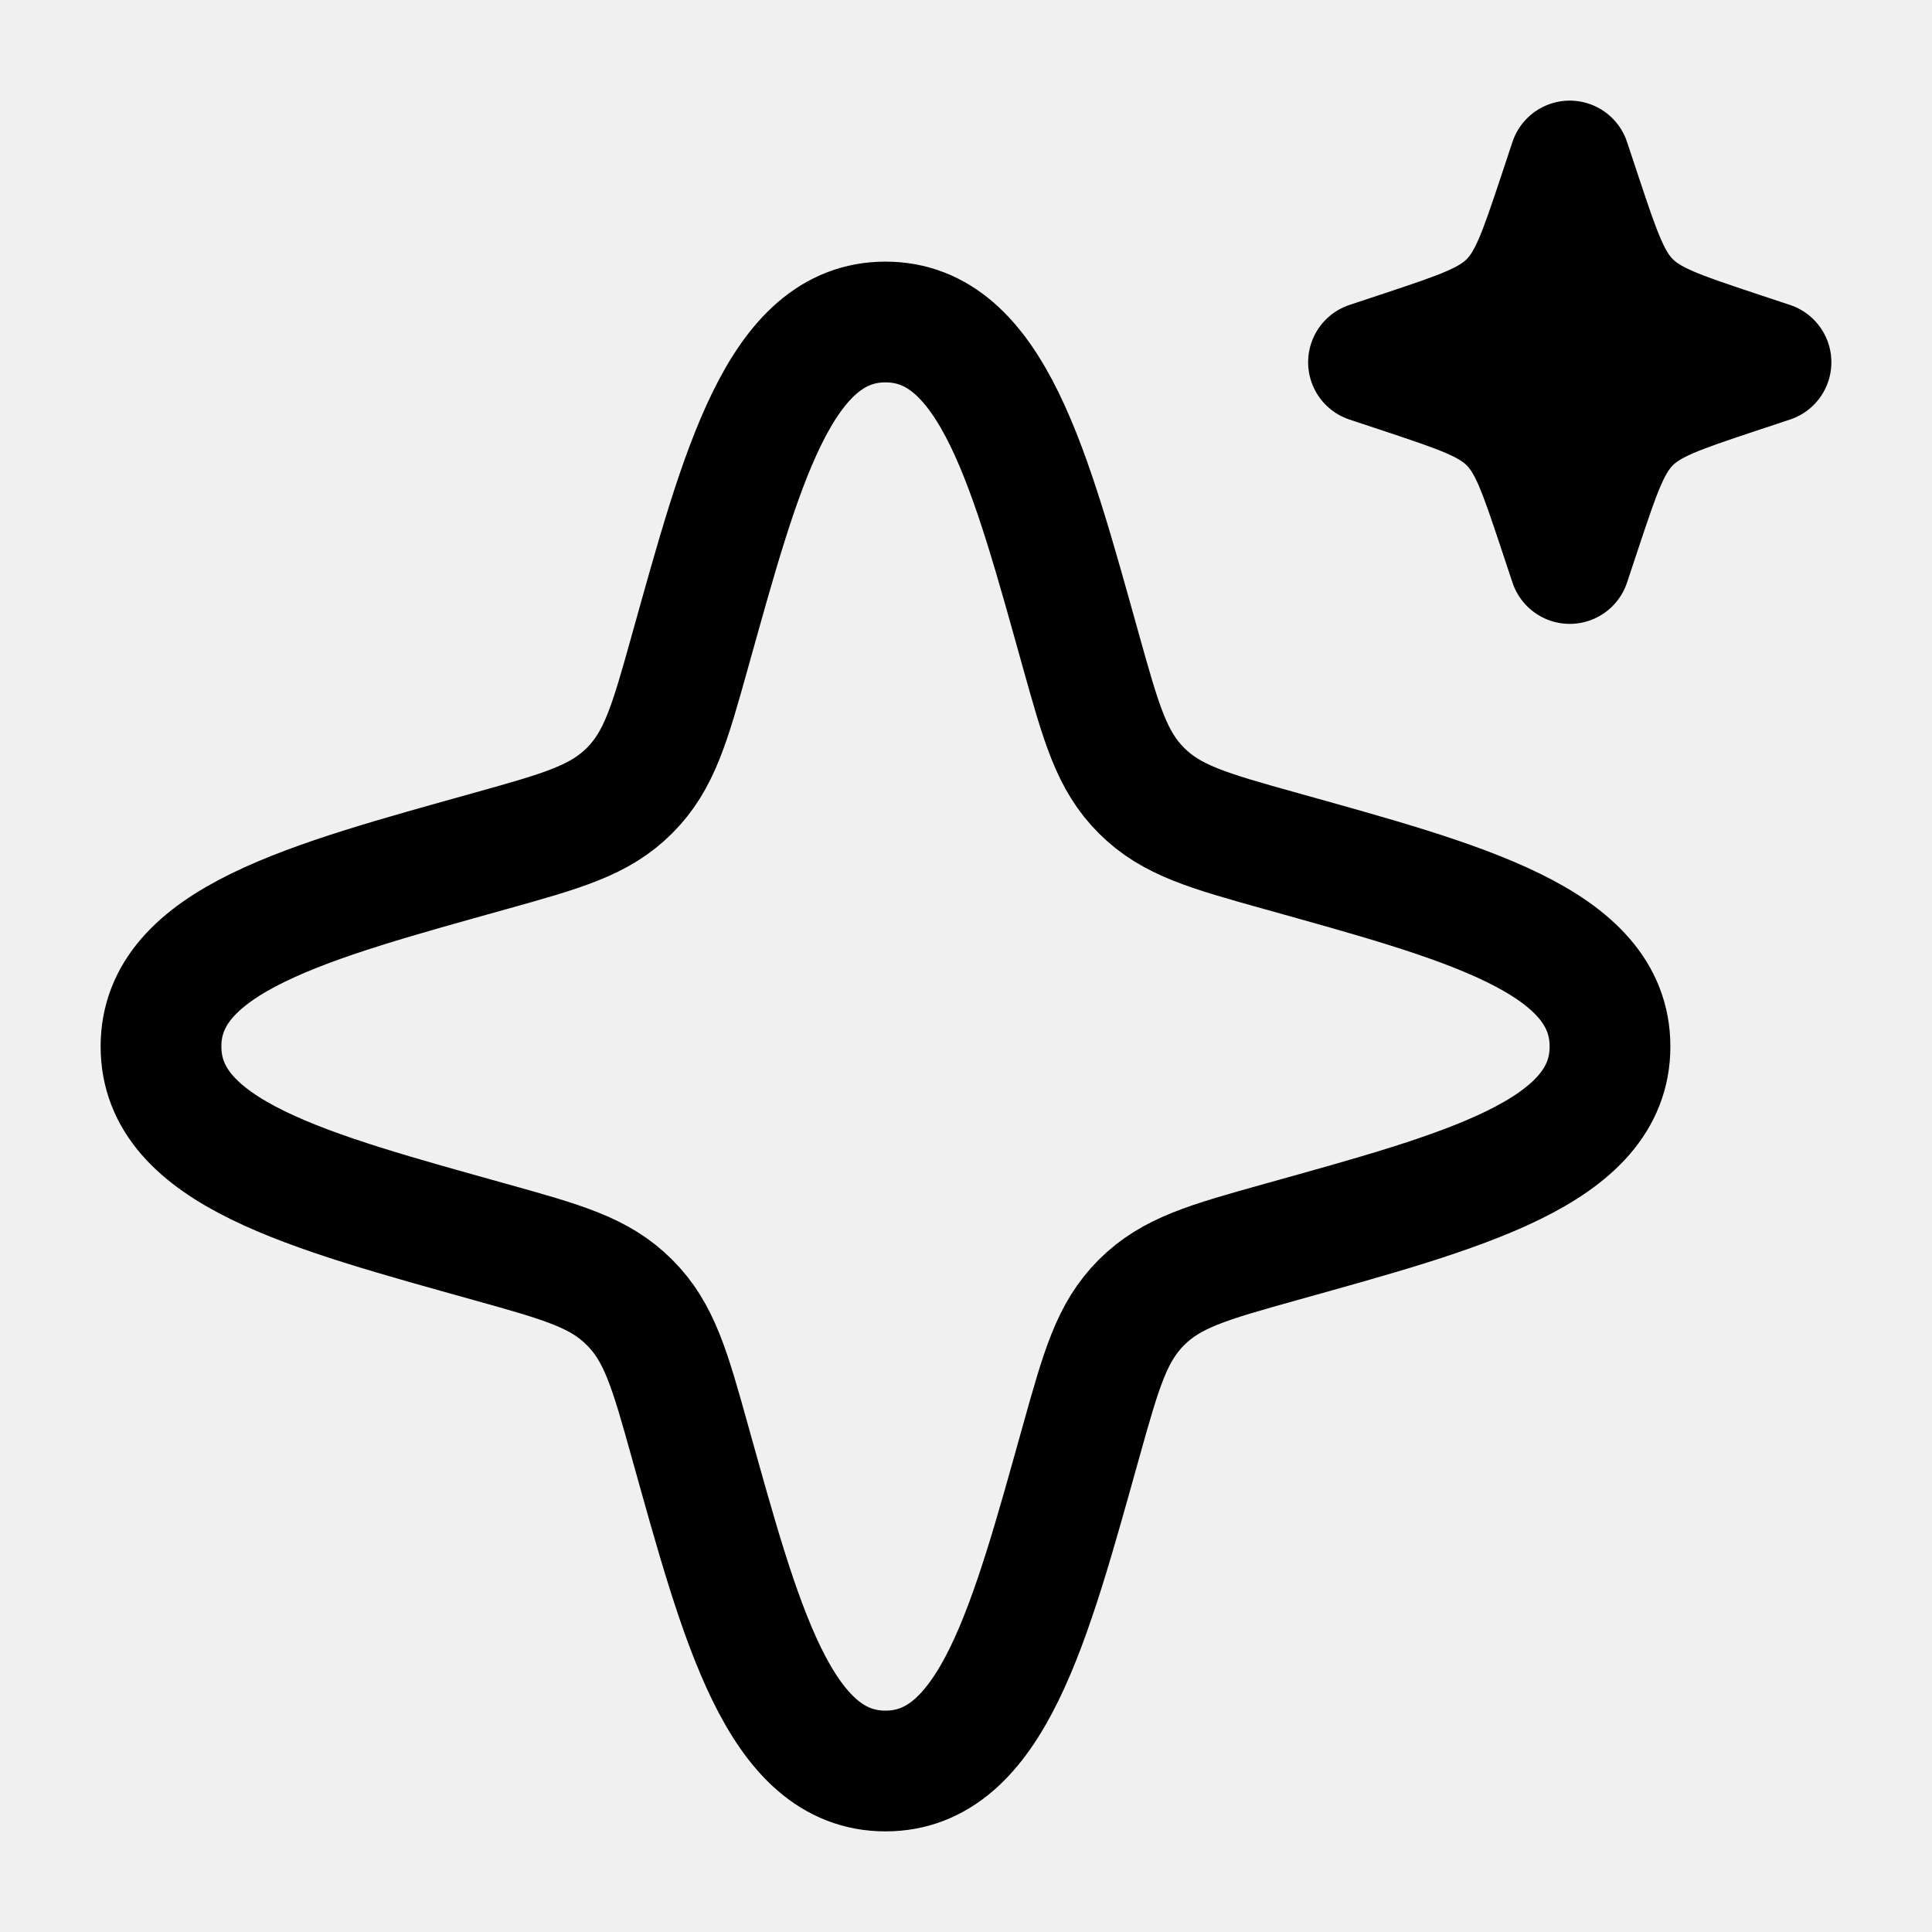
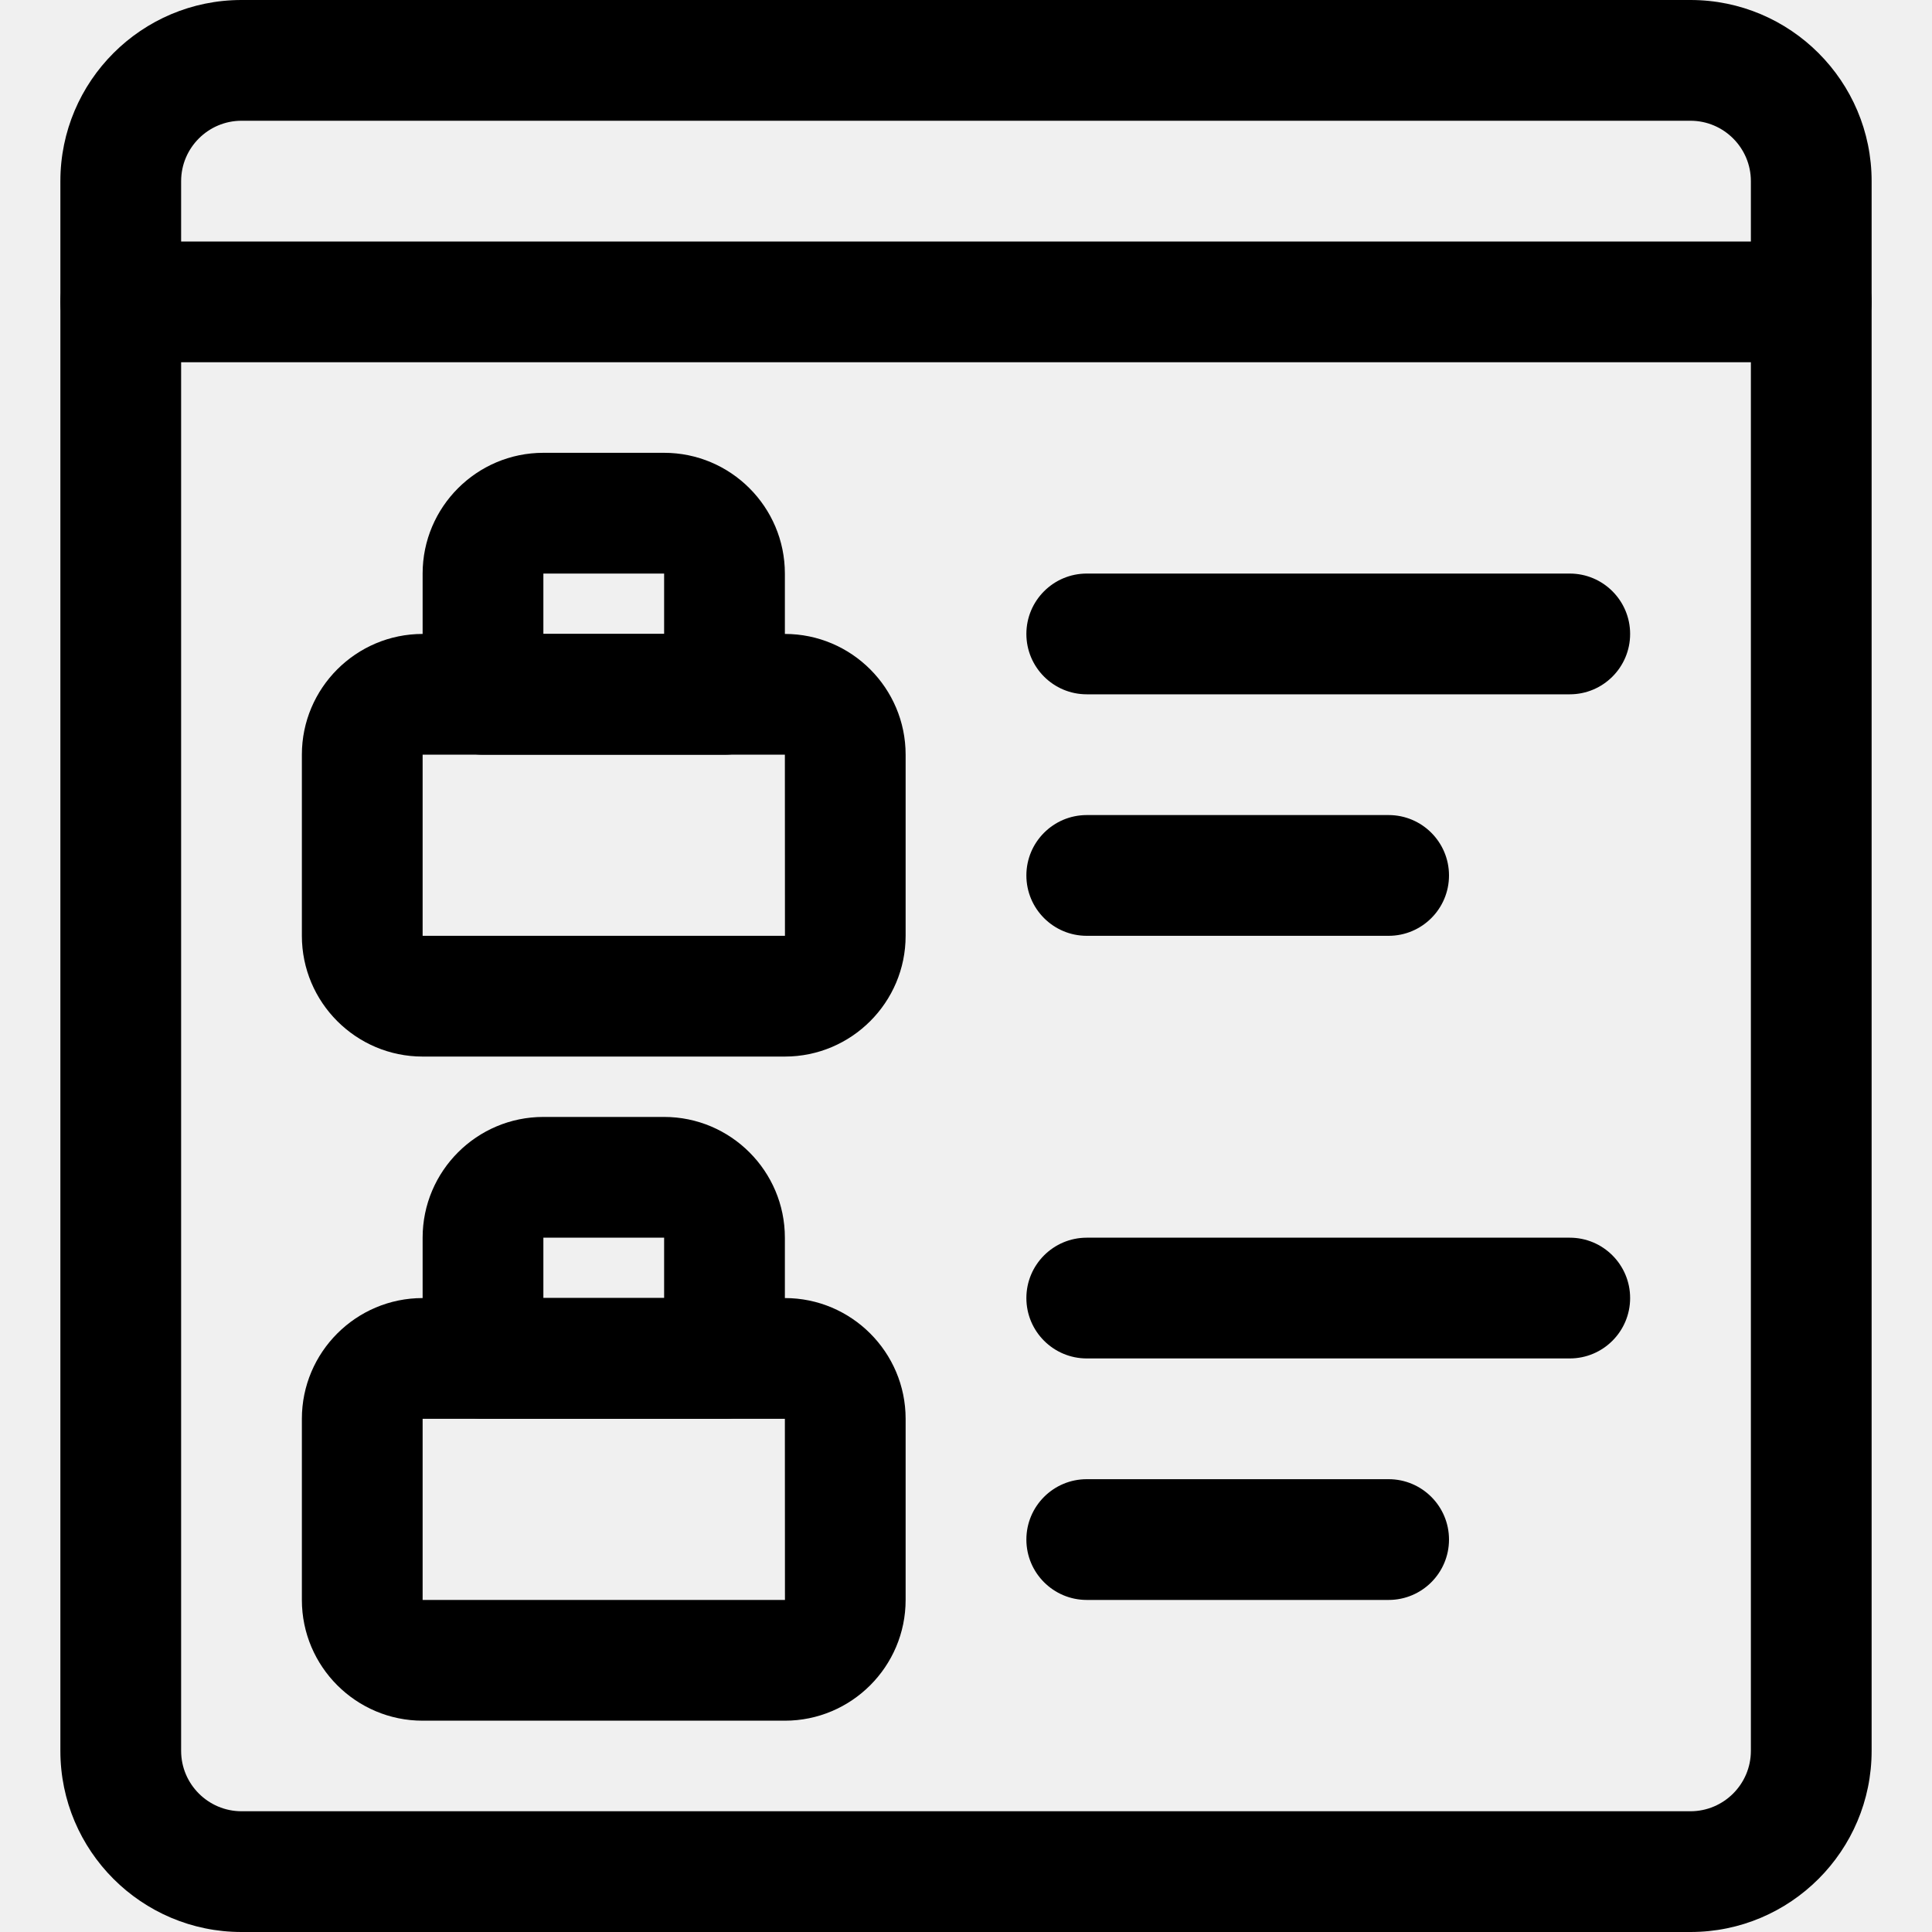
<svg xmlns="http://www.w3.org/2000/svg" width="24" height="24" viewBox="0 0 24 24" fill="none">
-   <path d="M19.5 2.938V4.5M19.5 4.5V6.063M19.5 4.5H18.25M19.5 4.5H20.75M13.427 8.084C12.801 5.843 12.323 4 11 4C9.677 4 9.2 5.843 8.573 8.084C8.319 8.994 8.191 9.45 7.82 9.821C7.45 10.191 6.994 10.319 6.084 10.573C3.843 11.2 2 11.677 2 13C2 14.323 3.843 14.8 6.084 15.427C6.994 15.681 7.45 15.808 7.82 16.179C8.191 16.55 8.319 17.005 8.573 17.916C9.2 20.157 9.678 22 11 22C12.322 22 12.8 20.157 13.427 17.916C13.682 17.006 13.809 16.55 14.18 16.179C14.55 15.809 15.006 15.681 15.916 15.427C18.157 14.8 20 14.323 20 13C20 11.677 18.157 11.2 15.916 10.573C15.006 10.319 14.55 10.191 14.18 9.821C13.809 9.45 13.682 8.995 13.427 8.084ZM22 4.5L21.548 4.35C20.85 4.117 20.501 4 20.25 3.75C20 3.5 19.883 3.15 19.65 2.452L19.5 2L19.35 2.452C19.117 3.15 19 3.499 18.75 3.75C18.5 4 18.15 4.117 17.452 4.35L17 4.5L17.452 4.65C18.15 4.883 18.499 5 18.75 5.25C19 5.5 19.117 5.85 19.35 6.548L19.5 7L19.65 6.548C19.883 5.85 20 5.501 20.25 5.25C20.5 5 20.85 4.883 21.548 4.65L22 4.5Z" stroke="black" stroke-width="1.5" stroke-linecap="round" stroke-linejoin="round" />
+   <g clip-path="url(#clip0_2262_12037)">
+     <path d="M19.5 8.625H13.5C13.086 8.625 12.75 8.289 12.75 7.875C12.75 7.461 13.086 7.125 13.5 7.125H19.5C19.914 7.125 20.25 7.461 20.25 7.875C20.25 8.289 19.914 8.625 19.5 8.625Z" fill="black" />
+     <path d="M17.25 11.625H13.5C13.086 11.625 12.75 11.289 12.75 10.875C12.75 10.461 13.086 10.125 13.5 10.125H17.25C17.664 10.125 18 10.461 18 10.875C18 11.289 17.664 11.625 17.25 11.625Z" fill="black" />
+     <path d="M19.5 16.875H13.5C13.086 16.875 12.75 16.539 12.75 16.125C12.75 15.711 13.086 15.375 13.5 15.375H19.5C19.914 15.375 20.25 15.711 20.25 16.125C20.25 16.539 19.914 16.875 19.5 16.875Z" fill="black" />
+     <path d="M17.25 19.875H13.5C13.086 19.875 12.75 19.539 12.75 19.125C12.75 18.711 13.086 18.375 13.5 18.375H17.25C17.664 18.375 18 18.711 18 19.125C18 19.539 17.664 19.875 17.25 19.875Z" fill="black" />
+     <path d="M9.75 13.125H5.25C4.423 13.125 3.75 12.452 3.75 11.625V9.375C3.75 8.548 4.423 7.875 5.25 7.875H9.75C10.577 7.875 11.25 8.548 11.25 9.375V11.625C11.25 12.452 10.577 13.125 9.75 13.125ZM5.25 9.375V11.625H9.751L9.75 9.375H5.25Z" fill="black" />
+     <path d="M9 9.375H6C5.586 9.375 5.25 9.039 5.25 8.625V7.125C5.25 6.298 5.923 5.625 6.75 5.625H8.25C9.077 5.625 9.75 6.298 9.75 7.125V8.625C9.75 9.039 9.414 9.375 9 9.375ZM6.75 7.875H8.25V7.125H6.75V7.875Z" fill="black" />
+     <path d="M9.75 21.375H5.25C4.423 21.375 3.75 20.702 3.75 19.875V17.625C3.75 16.798 4.423 16.125 5.25 16.125H9.75C10.577 16.125 11.25 16.798 11.25 17.625V19.875C11.25 20.702 10.577 21.375 9.75 21.375ZM5.25 17.625V19.875H9.751L9.75 17.625H5.25Z" fill="black" />
+     <path d="M9 17.625H6C5.586 17.625 5.25 17.289 5.25 16.875V15.375C5.25 14.548 5.923 13.875 6.75 13.875H8.25C9.077 13.875 9.75 14.548 9.75 15.375V16.875C9.75 17.289 9.414 17.625 9 17.625ZM6.75 16.125H8.25V15.375H6.75V16.125Z" fill="black" />
+     <path d="M21 24H3C1.759 24 0.75 22.991 0.75 21.75V2.25C0.75 1.009 1.759 0 3 0H21C22.241 0 23.25 1.009 23.25 2.25V21.75C23.25 22.991 22.241 24 21 24ZM3 1.5C2.587 1.5 2.25 1.837 2.25 2.25V21.75C2.25 22.163 2.587 22.5 3 22.5H21C21.413 22.5 21.75 22.163 21.75 21.75V2.25C21.75 1.837 21.413 1.5 21 1.5H3Z" fill="black" />
+     <path d="M22.5 4.5H1.5C1.086 4.5 0.75 4.164 0.75 3.75C0.75 3.336 1.086 3 1.5 3H22.5C22.914 3 23.25 3.336 23.25 3.75C23.25 4.164 22.914 4.5 22.5 4.5Z" fill="black" />
+   </g>
+   <defs>
+     <clipPath id="clip0_2262_12037">
+       <rect width="24" height="24" fill="white" />
+     </clipPath>
+   </defs>
</svg>
